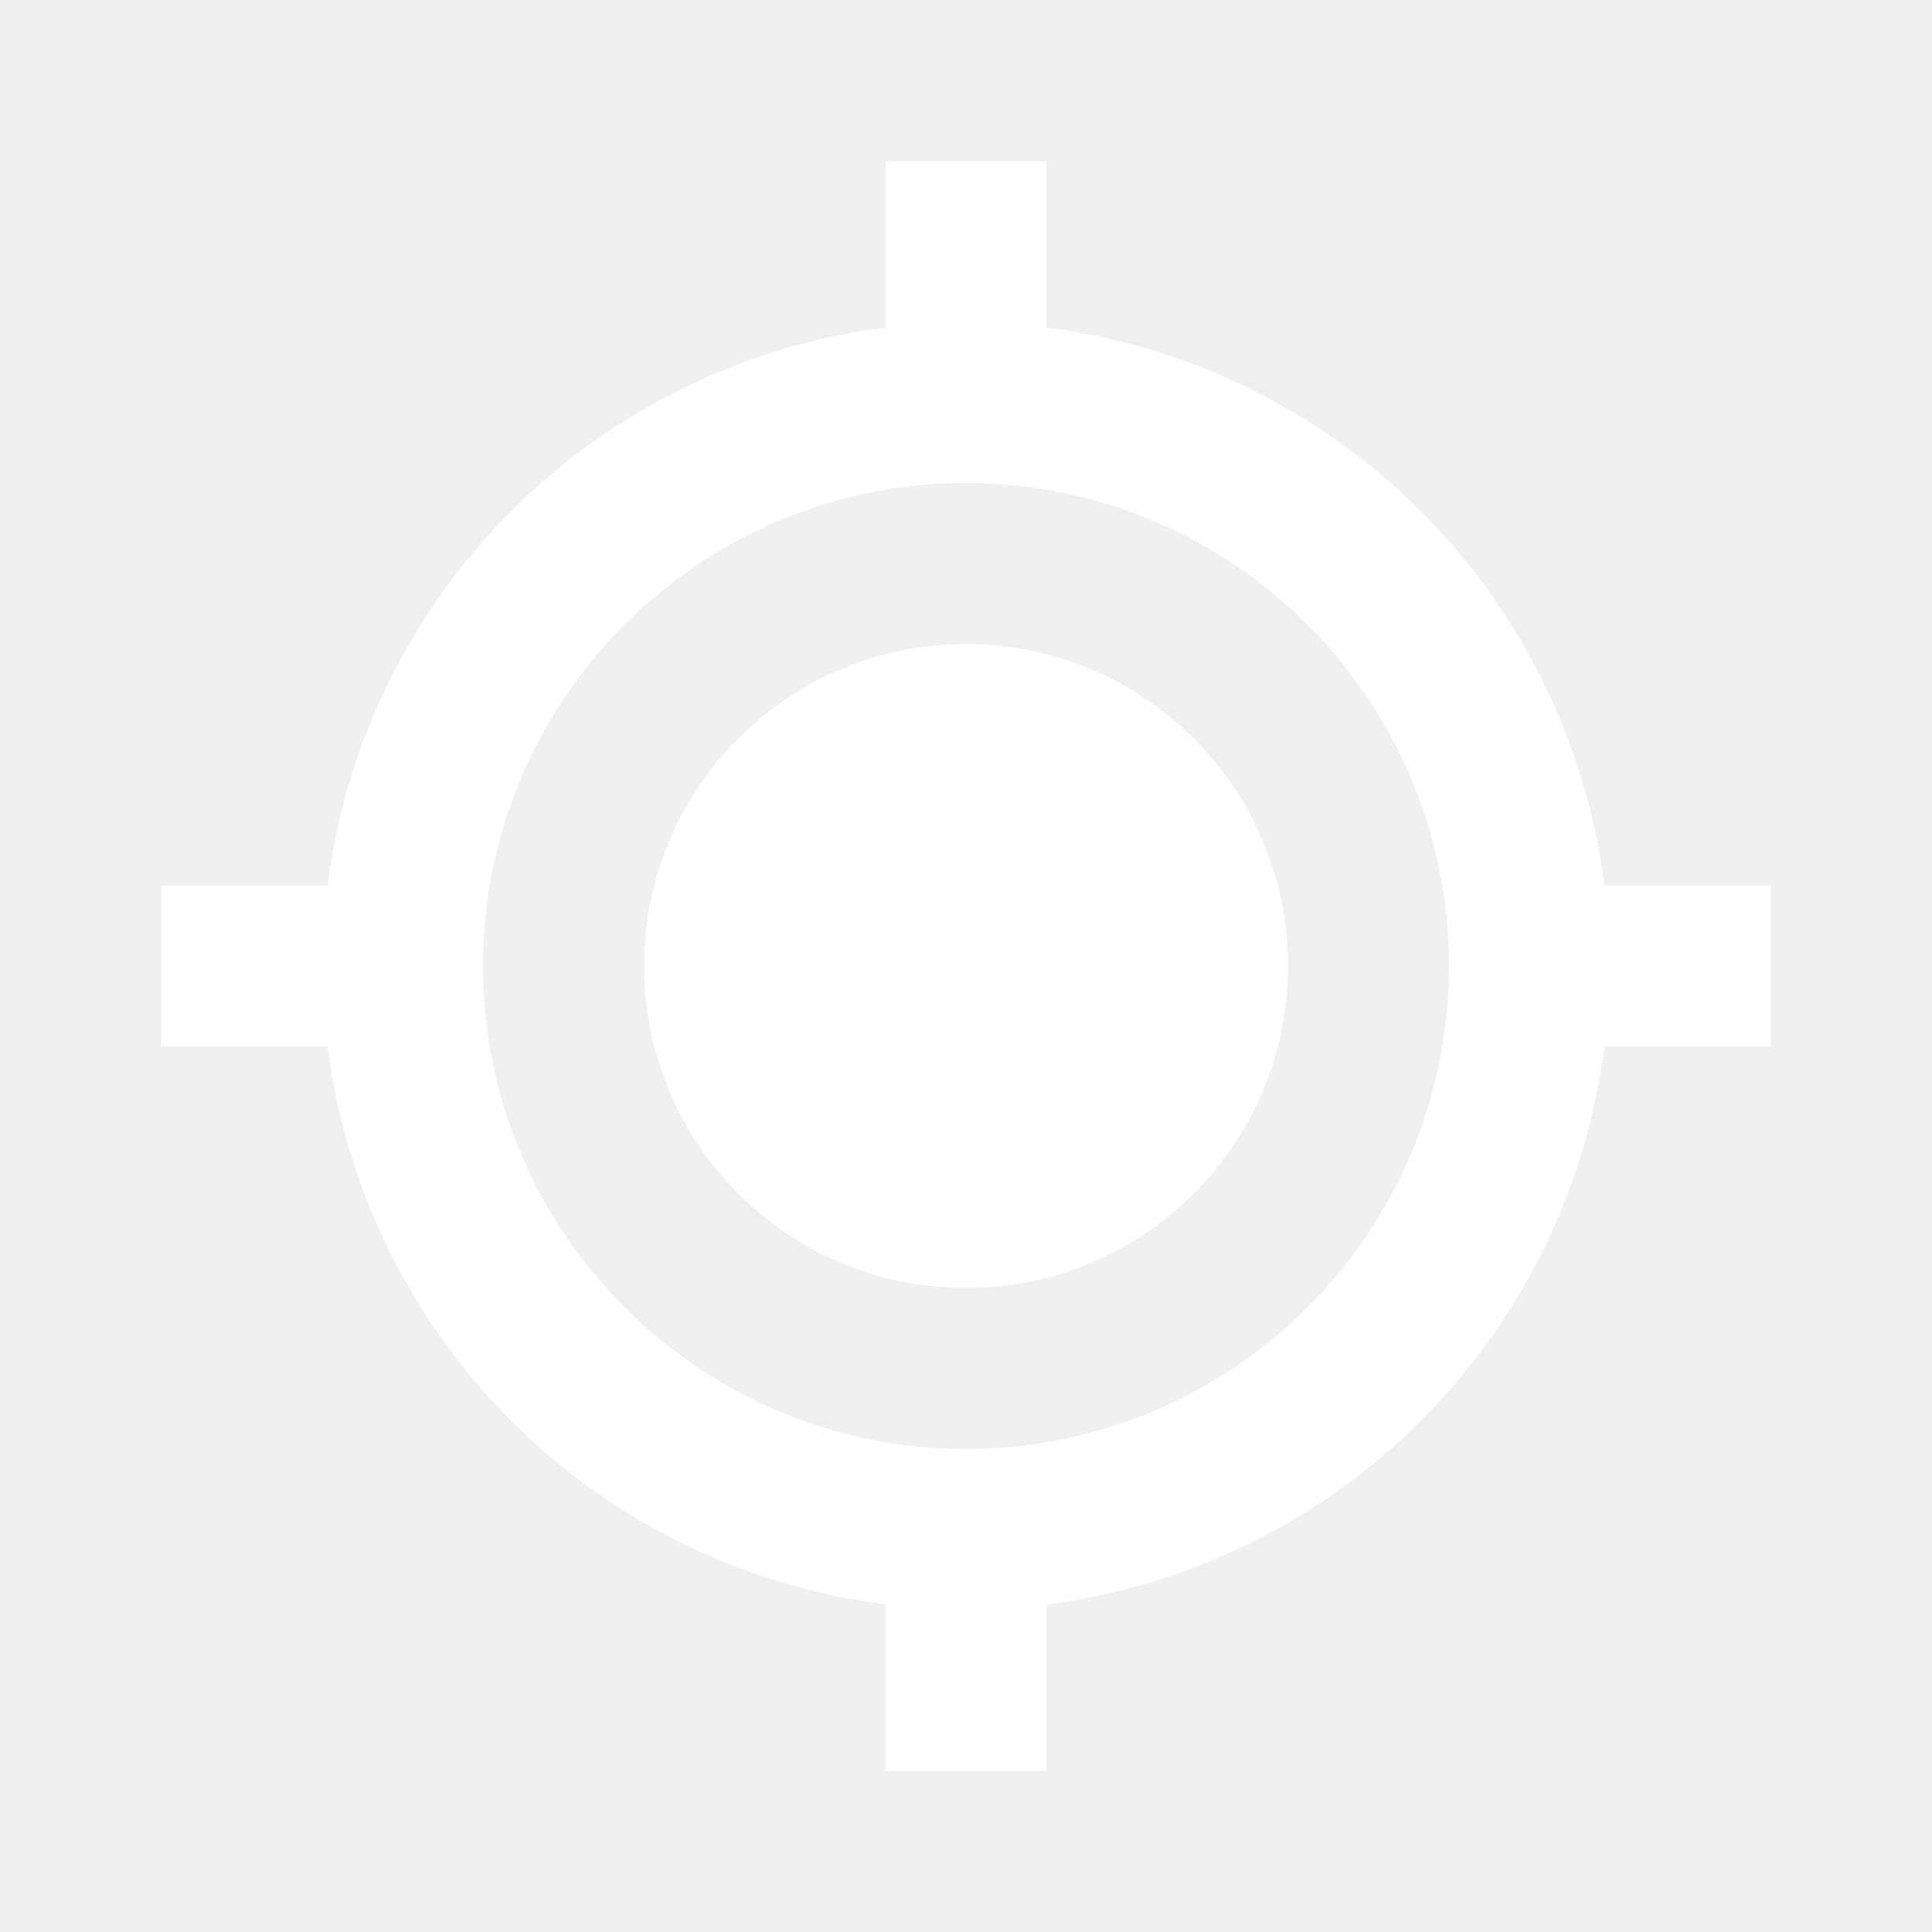
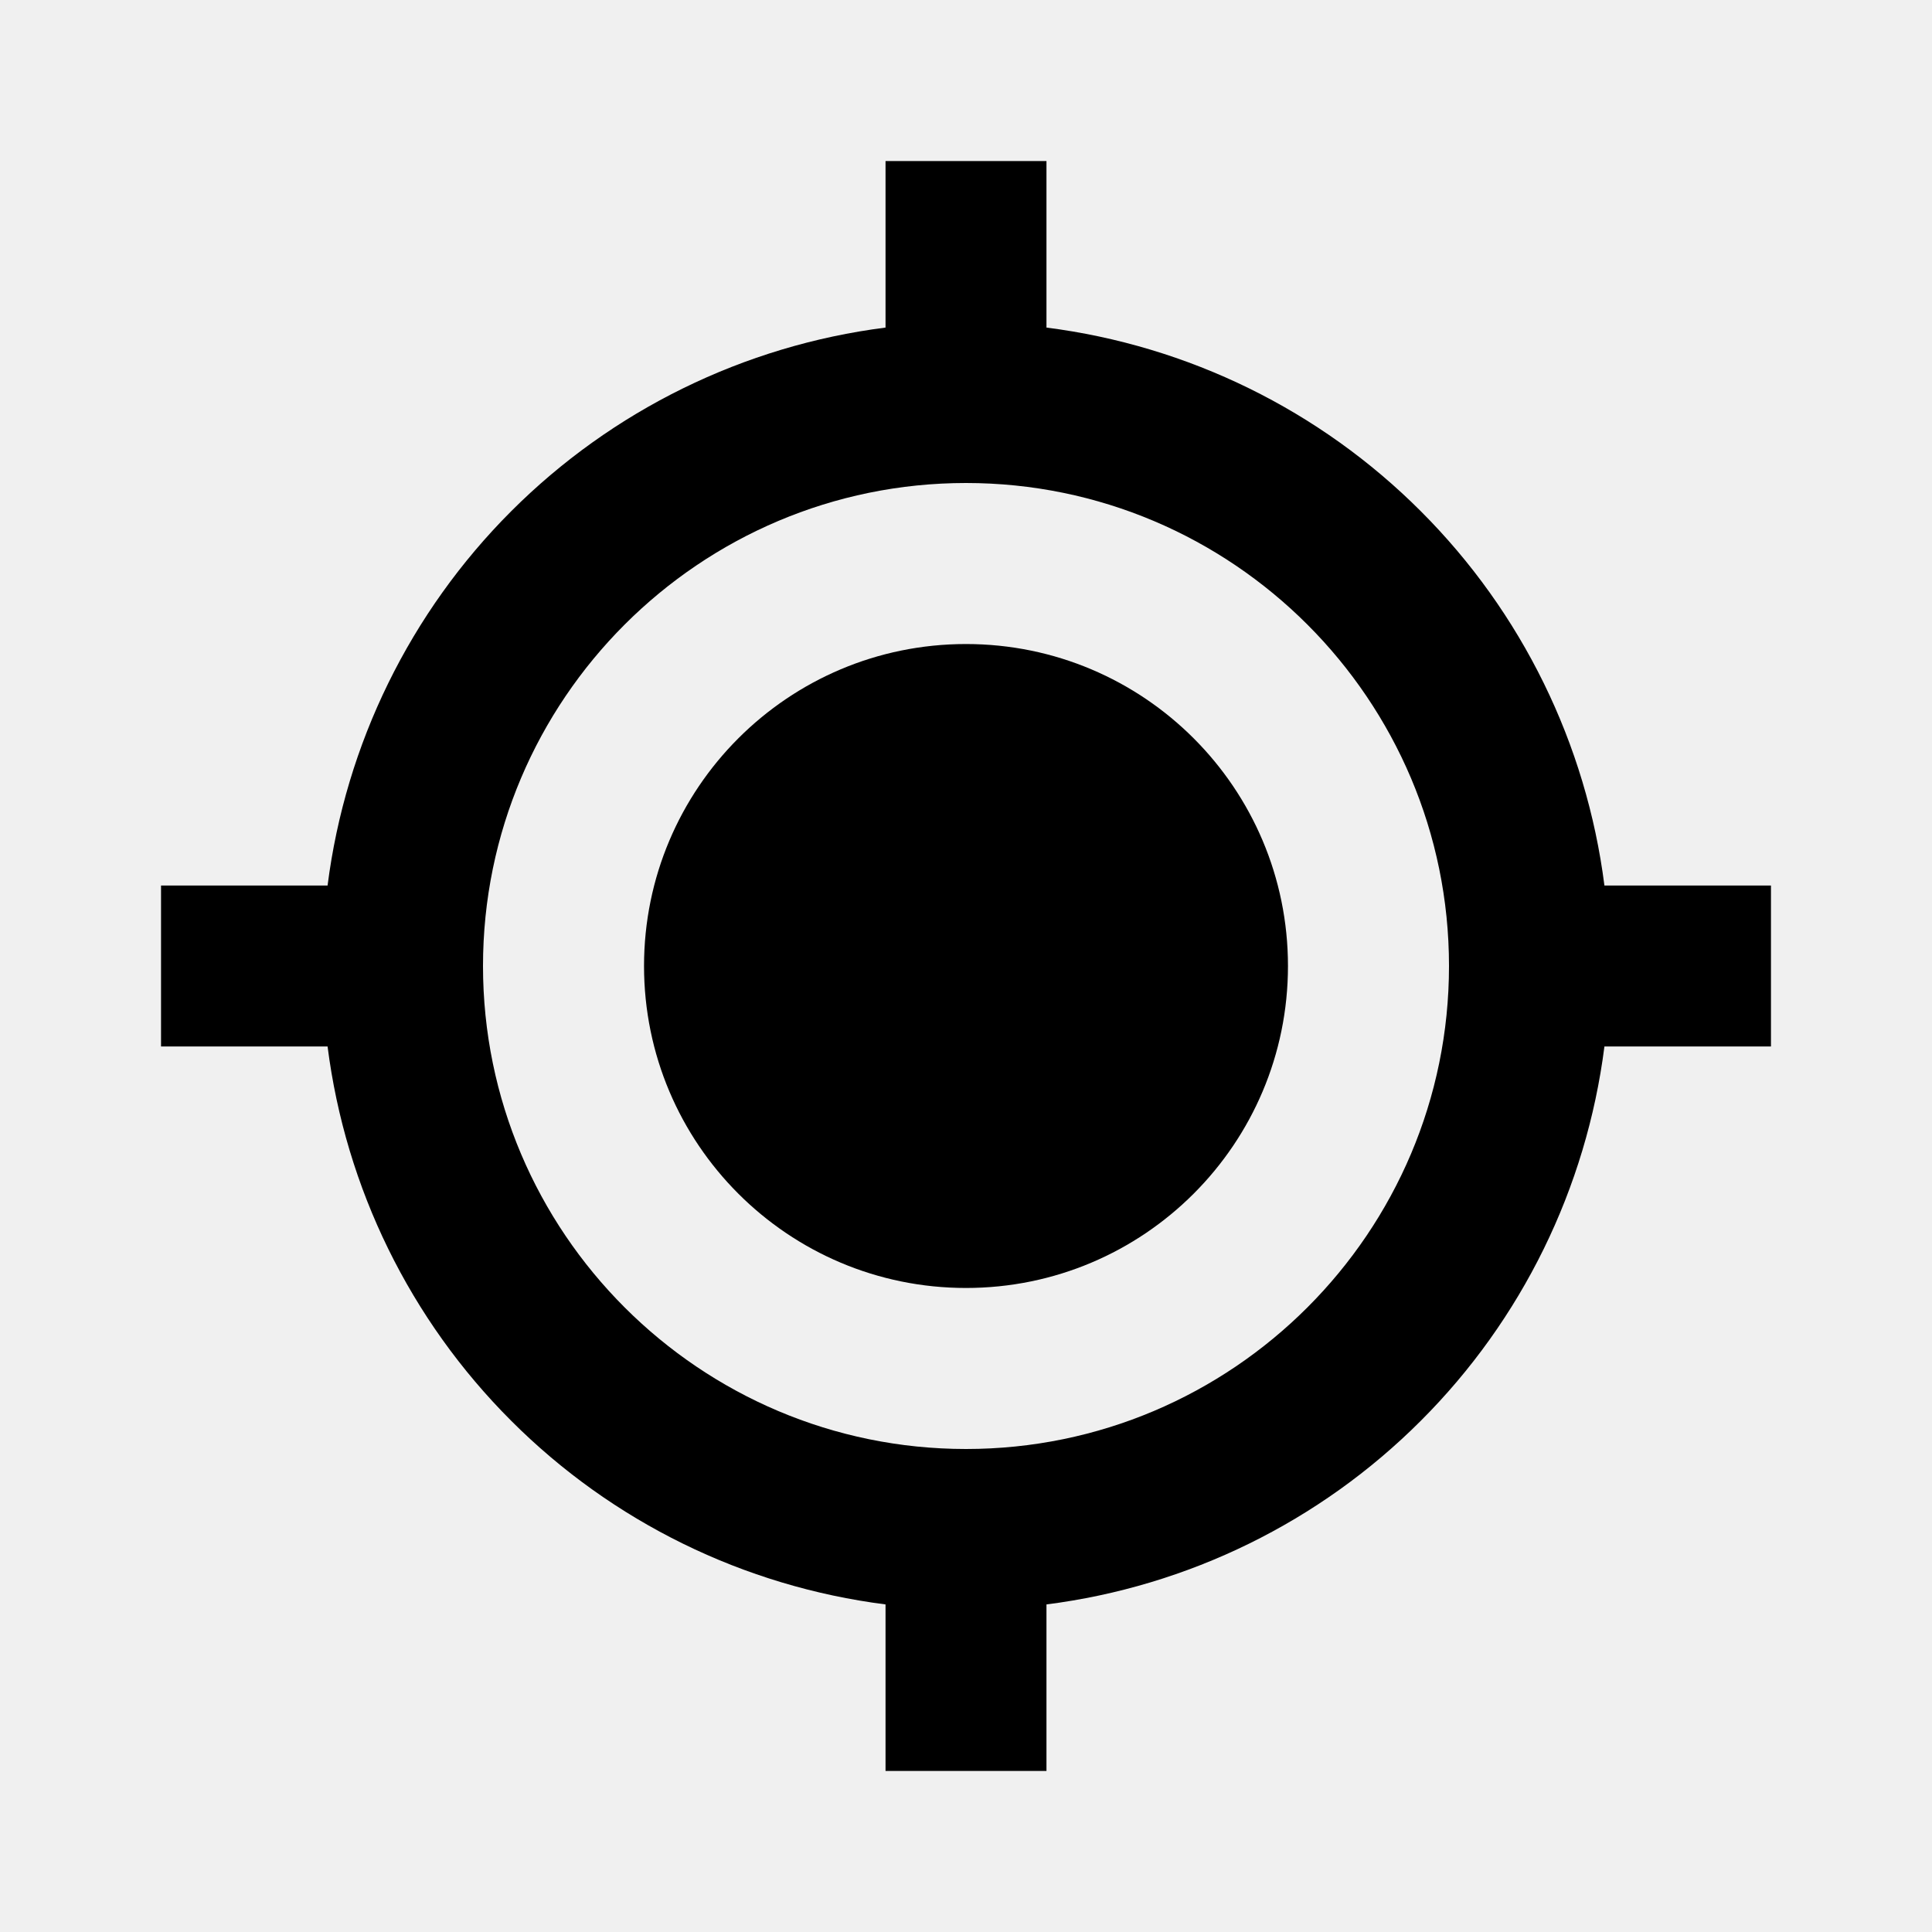
<svg xmlns="http://www.w3.org/2000/svg" width="20" height="20" viewBox="0 0 20 20" fill="none">
-   <path d="M10 13.333C11.841 13.333 13.333 11.841 13.333 10C13.333 8.159 11.841 6.667 10 6.667C8.159 6.667 6.667 8.159 6.667 10C6.667 11.841 8.159 13.333 10 13.333Z" fill="white" />
-   <path d="M10.833 3.391V1.667H9.167V3.391C7.7 3.578 6.337 4.247 5.292 5.292C4.247 6.337 3.578 7.7 3.391 9.167H1.667V10.833H3.391C3.578 12.3 4.246 13.663 5.292 14.708C6.337 15.754 7.7 16.422 9.167 16.609V18.333H10.833V16.609C12.3 16.422 13.663 15.754 14.708 14.708C15.754 13.663 16.422 12.3 16.609 10.833H18.333V9.167H16.609C16.422 7.7 15.754 6.337 14.708 5.292C13.663 4.246 12.3 3.578 10.833 3.391ZM10 15C7.243 15 5 12.758 5 10C5 7.242 7.243 5 10 5C12.758 5 15 7.242 15 10C15 12.758 12.758 15 10 15Z" fill="white" />
+   <path d="M10 13.333C11.841 13.333 13.333 11.841 13.333 10C13.333 8.159 11.841 6.667 10 6.667C8.159 6.667 6.667 8.159 6.667 10C6.667 11.841 8.159 13.333 10 13.333Z" fill="black" />
+   <path d="M10.833 3.391V1.667H9.167V3.391C7.7 3.578 6.337 4.247 5.292 5.292C4.247 6.337 3.578 7.7 3.391 9.167H1.667V10.833H3.391C3.578 12.3 4.246 13.663 5.292 14.708C6.337 15.754 7.7 16.422 9.167 16.609V18.333H10.833V16.609C12.3 16.422 13.663 15.754 14.708 14.708C15.754 13.663 16.422 12.3 16.609 10.833H18.333V9.167H16.609C16.422 7.7 15.754 6.337 14.708 5.292C13.663 4.246 12.3 3.578 10.833 3.391ZM10 15C7.243 15 5 12.758 5 10C5 7.242 7.243 5 10 5C12.758 5 15 7.242 15 10C15 12.758 12.758 15 10 15Z" fill="black" />
</svg>
